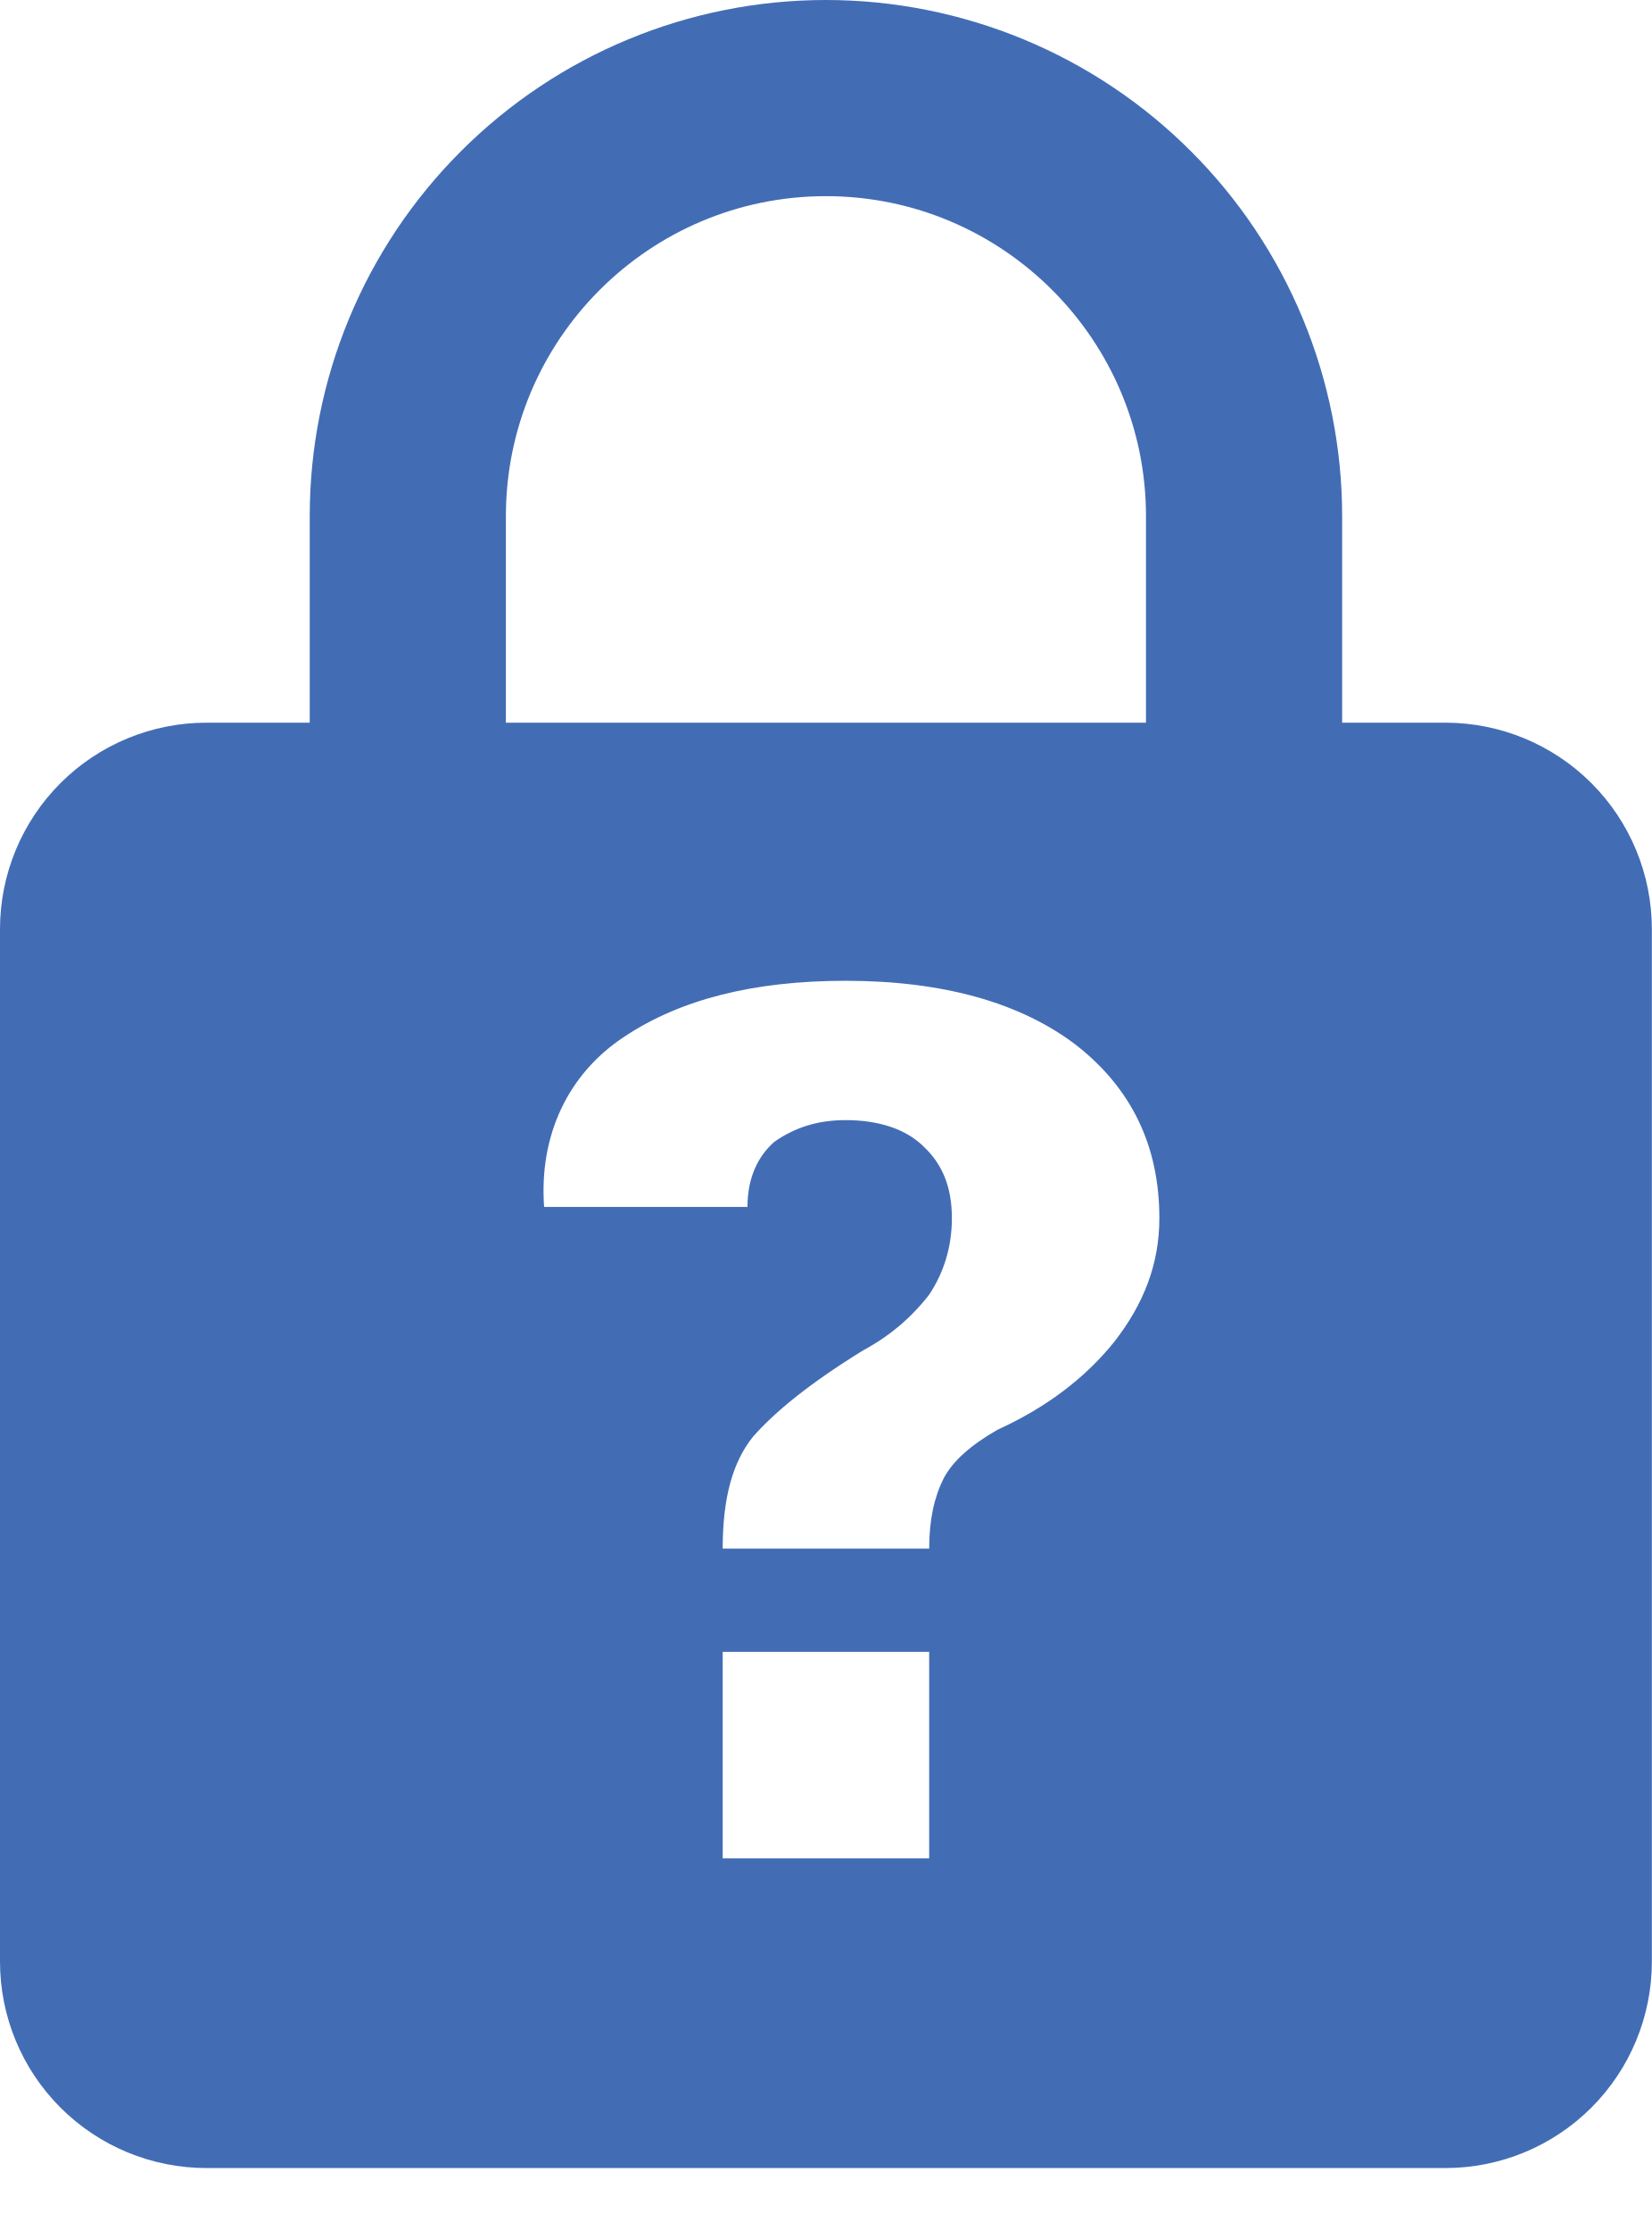
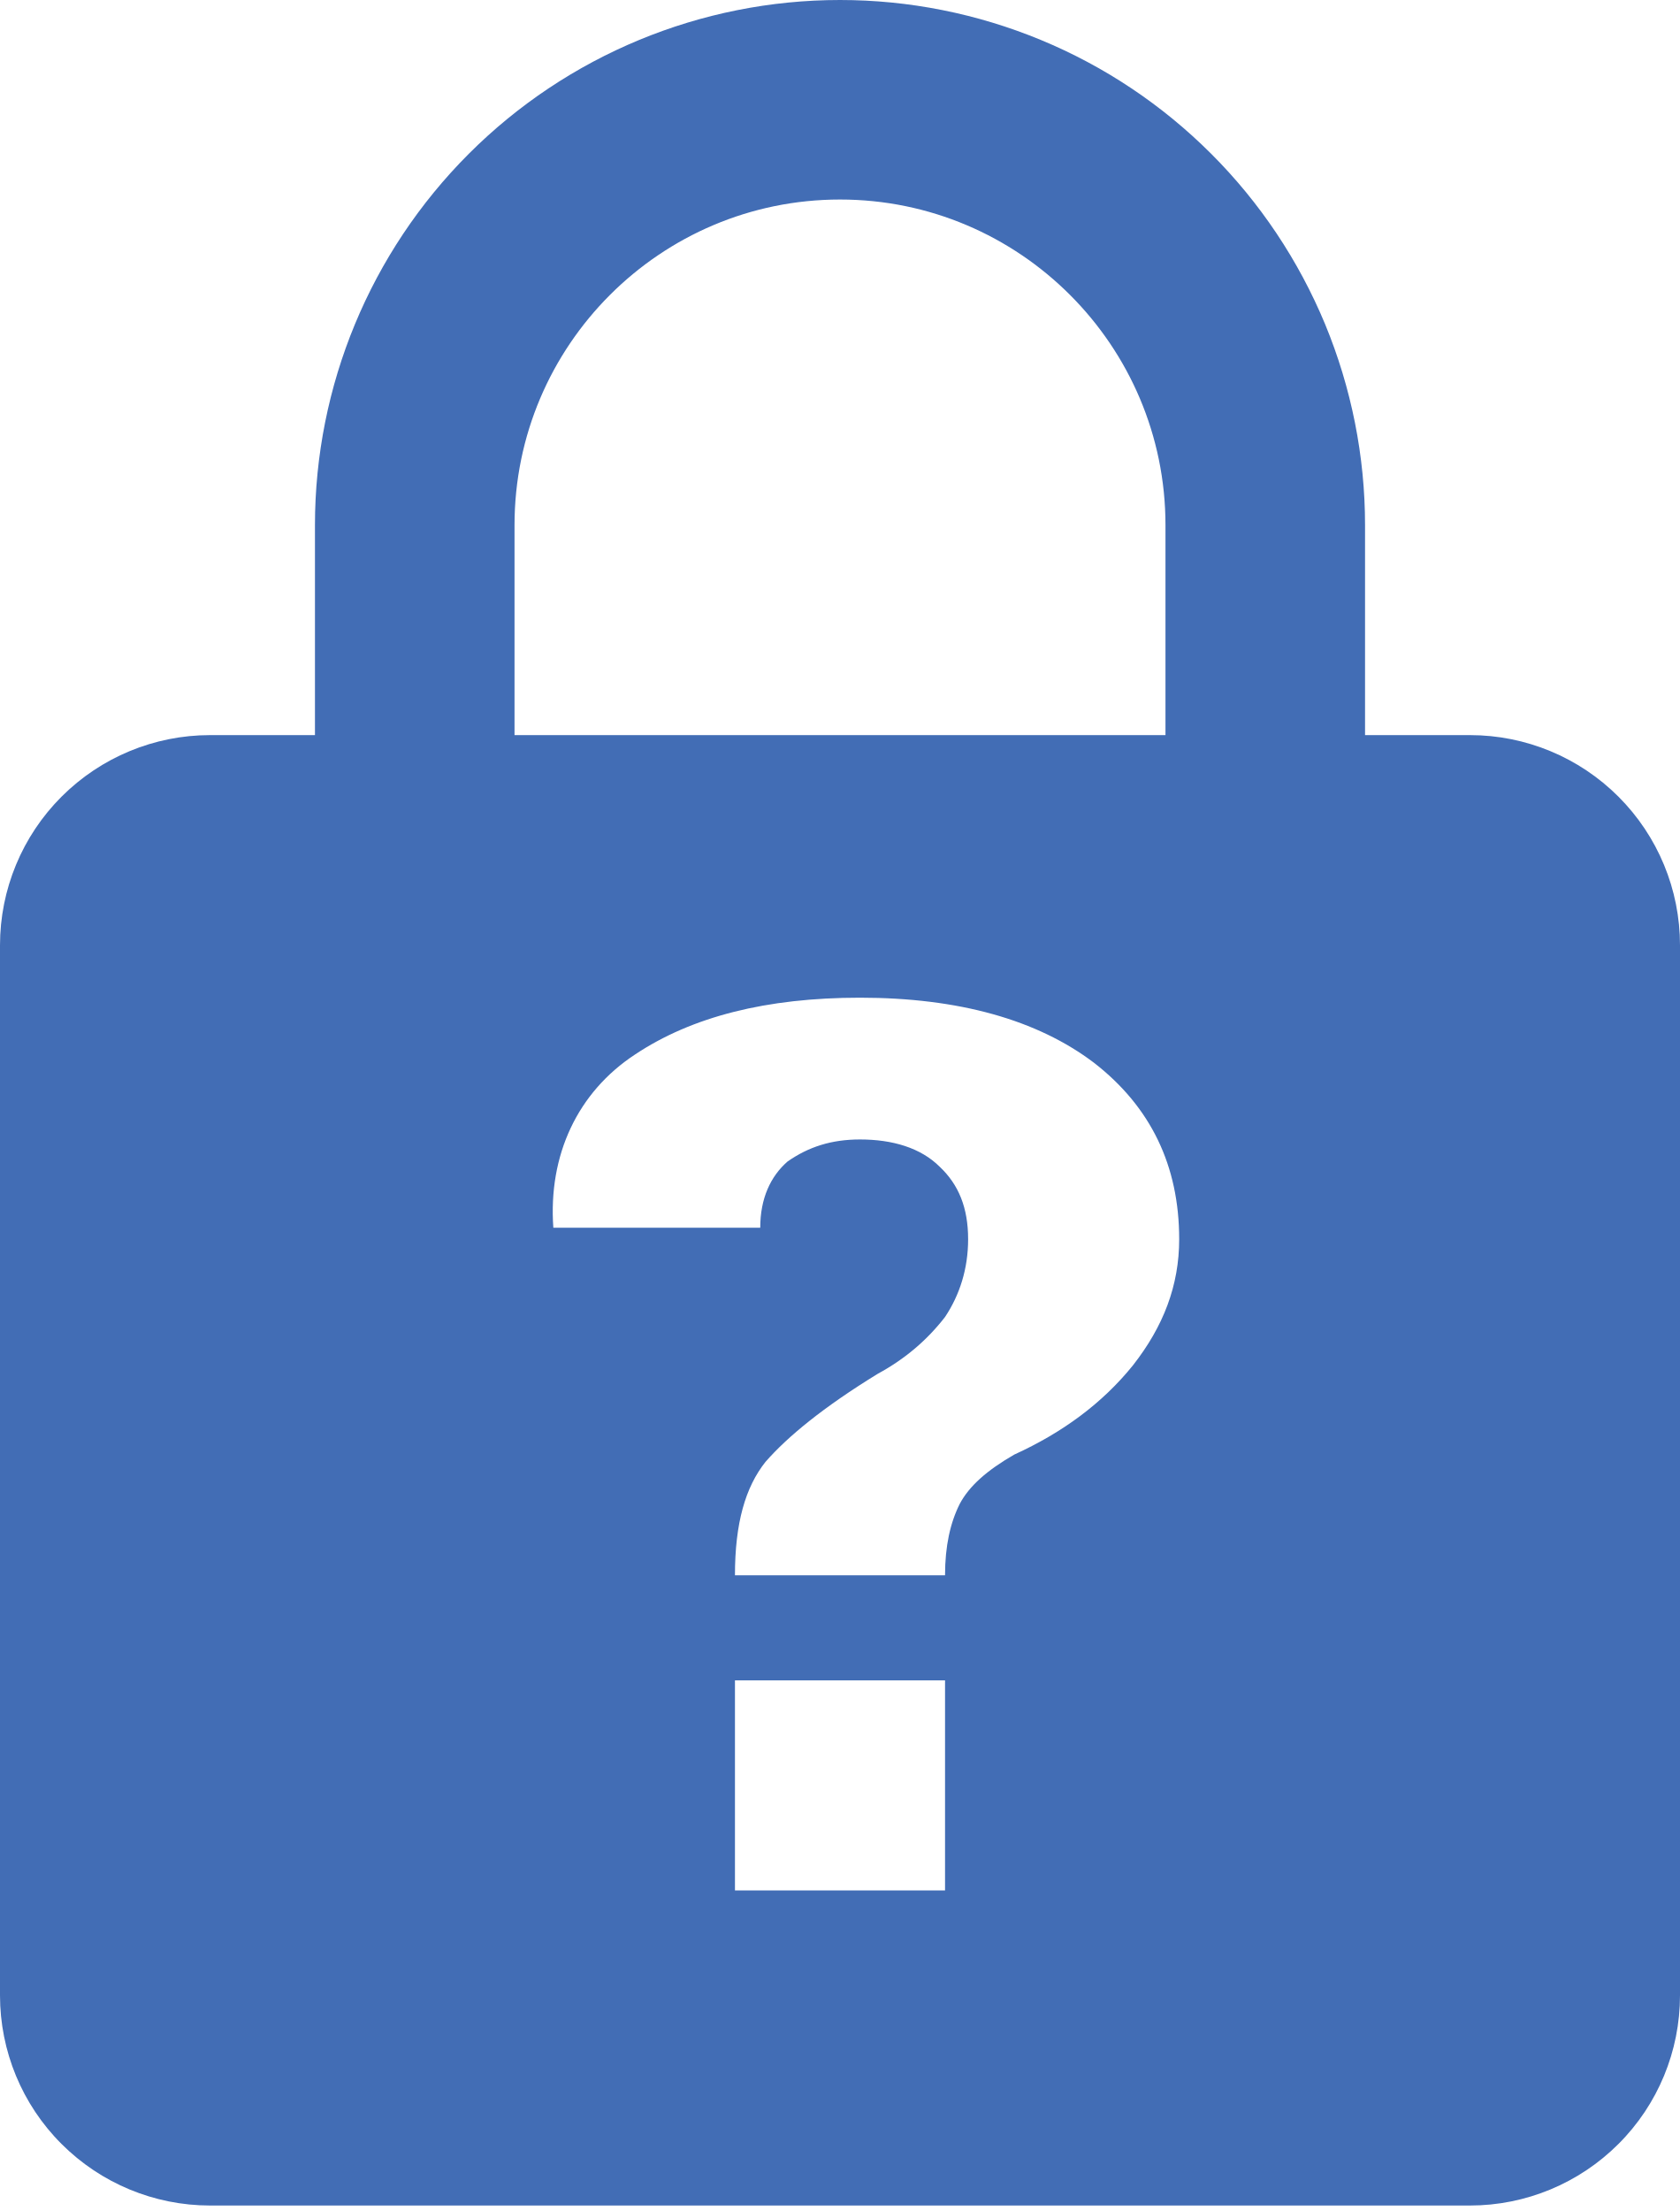
- <svg xmlns="http://www.w3.org/2000/svg" width="20" height="27" viewBox="0 0 20 27" fill="none">
-   <path d="M10 0C8.342 0 6.753 0.658 5.581 1.831C4.408 3.003 3.75 4.592 3.75 6.25V8.75H2.5C1.837 8.75 1.201 9.013 0.732 9.482C0.263 9.951 0 10.587 0 11.25V23.75C0 24.413 0.263 25.049 0.732 25.518C1.201 25.987 1.837 26.25 2.5 26.25H17.5C18.163 26.25 18.799 25.987 19.268 25.518C19.737 25.049 20 24.413 20 23.75V11.25C20 10.587 19.737 9.951 19.268 9.482C18.799 9.013 18.163 8.75 17.5 8.75H16.25V6.25C16.25 5.429 16.088 4.617 15.774 3.858C15.46 3.1 15 2.411 14.419 1.831C13.839 1.25 13.15 0.79 12.392 0.476C11.633 0.162 10.821 0 10 0ZM10 2.375C12.137 2.375 13.875 4.112 13.875 6.25V8.75H6.125V6.25C6.125 4.112 7.862 2.375 10 2.375ZM10.238 11.875C11.412 11.875 12.35 12.137 13.025 12.65C13.7 13.175 14.037 13.875 14.037 14.75C14.037 15.3 13.85 15.787 13.488 16.25C13.125 16.7 12.65 17.05 12.075 17.312C11.75 17.5 11.537 17.688 11.425 17.9C11.312 18.125 11.25 18.4 11.25 18.75H8.75C8.75 18.125 8.875 17.7 9.113 17.4C9.375 17.1 9.8 16.75 10.45 16.35C10.775 16.175 11.037 15.95 11.25 15.675C11.425 15.412 11.525 15.1 11.525 14.75C11.525 14.375 11.412 14.1 11.188 13.887C10.963 13.662 10.625 13.562 10.238 13.562C9.9 13.562 9.625 13.65 9.375 13.825C9.175 14 9.05 14.262 9.05 14.613H6.588C6.525 13.75 6.875 13 7.562 12.55C8.238 12.1 9.125 11.875 10.238 11.875ZM8.75 20H11.25V22.5H8.75V20Z" fill="#426DB5" />
+ <svg xmlns="http://www.w3.org/2000/svg" width="19" height="25" viewBox="0 0 19 25" fill="none">
+   <path d="M9.5 0C7.925 0 6.415 0.626 5.302 1.739C4.188 2.853 3.562 4.363 3.562 5.938V8.312H2.375C1.745 8.312 1.141 8.563 0.696 9.008C0.25 9.454 0 10.058 0 10.688V22.562C0 23.192 0.25 23.797 0.696 24.242C1.141 24.687 1.745 24.938 2.375 24.938H16.625C17.255 24.938 17.859 24.687 18.304 24.242C18.75 23.797 19 23.192 19 22.562V10.688C19 10.058 18.75 9.454 18.304 9.008C17.859 8.563 17.255 8.312 16.625 8.312H15.438V5.938C15.438 5.158 15.284 4.386 14.986 3.665C14.687 2.945 14.25 2.29 13.698 1.739C13.147 1.188 12.493 0.75 11.772 0.452C11.052 0.154 10.28 0 9.5 0ZM9.5 2.256C11.531 2.256 13.181 3.907 13.181 5.938V8.312H5.819V5.938C5.819 3.907 7.469 2.256 9.5 2.256ZM9.726 11.281C10.842 11.281 11.732 11.531 12.374 12.018C13.015 12.516 13.336 13.181 13.336 14.012C13.336 14.535 13.158 14.998 12.813 15.438C12.469 15.865 12.018 16.198 11.471 16.447C11.162 16.625 10.961 16.803 10.854 17.005C10.747 17.219 10.688 17.48 10.688 17.812H8.312C8.312 17.219 8.431 16.815 8.657 16.53C8.906 16.245 9.31 15.912 9.928 15.533C10.236 15.366 10.486 15.152 10.688 14.891C10.854 14.642 10.949 14.345 10.949 14.012C10.949 13.656 10.842 13.395 10.628 13.193C10.414 12.979 10.094 12.884 9.726 12.884C9.405 12.884 9.144 12.967 8.906 13.134C8.716 13.3 8.598 13.549 8.598 13.882H6.258C6.199 13.062 6.531 12.35 7.184 11.922C7.826 11.495 8.669 11.281 9.726 11.281ZM8.312 19H10.688V21.375H8.312V19Z" fill="#426DB5" />
</svg>
